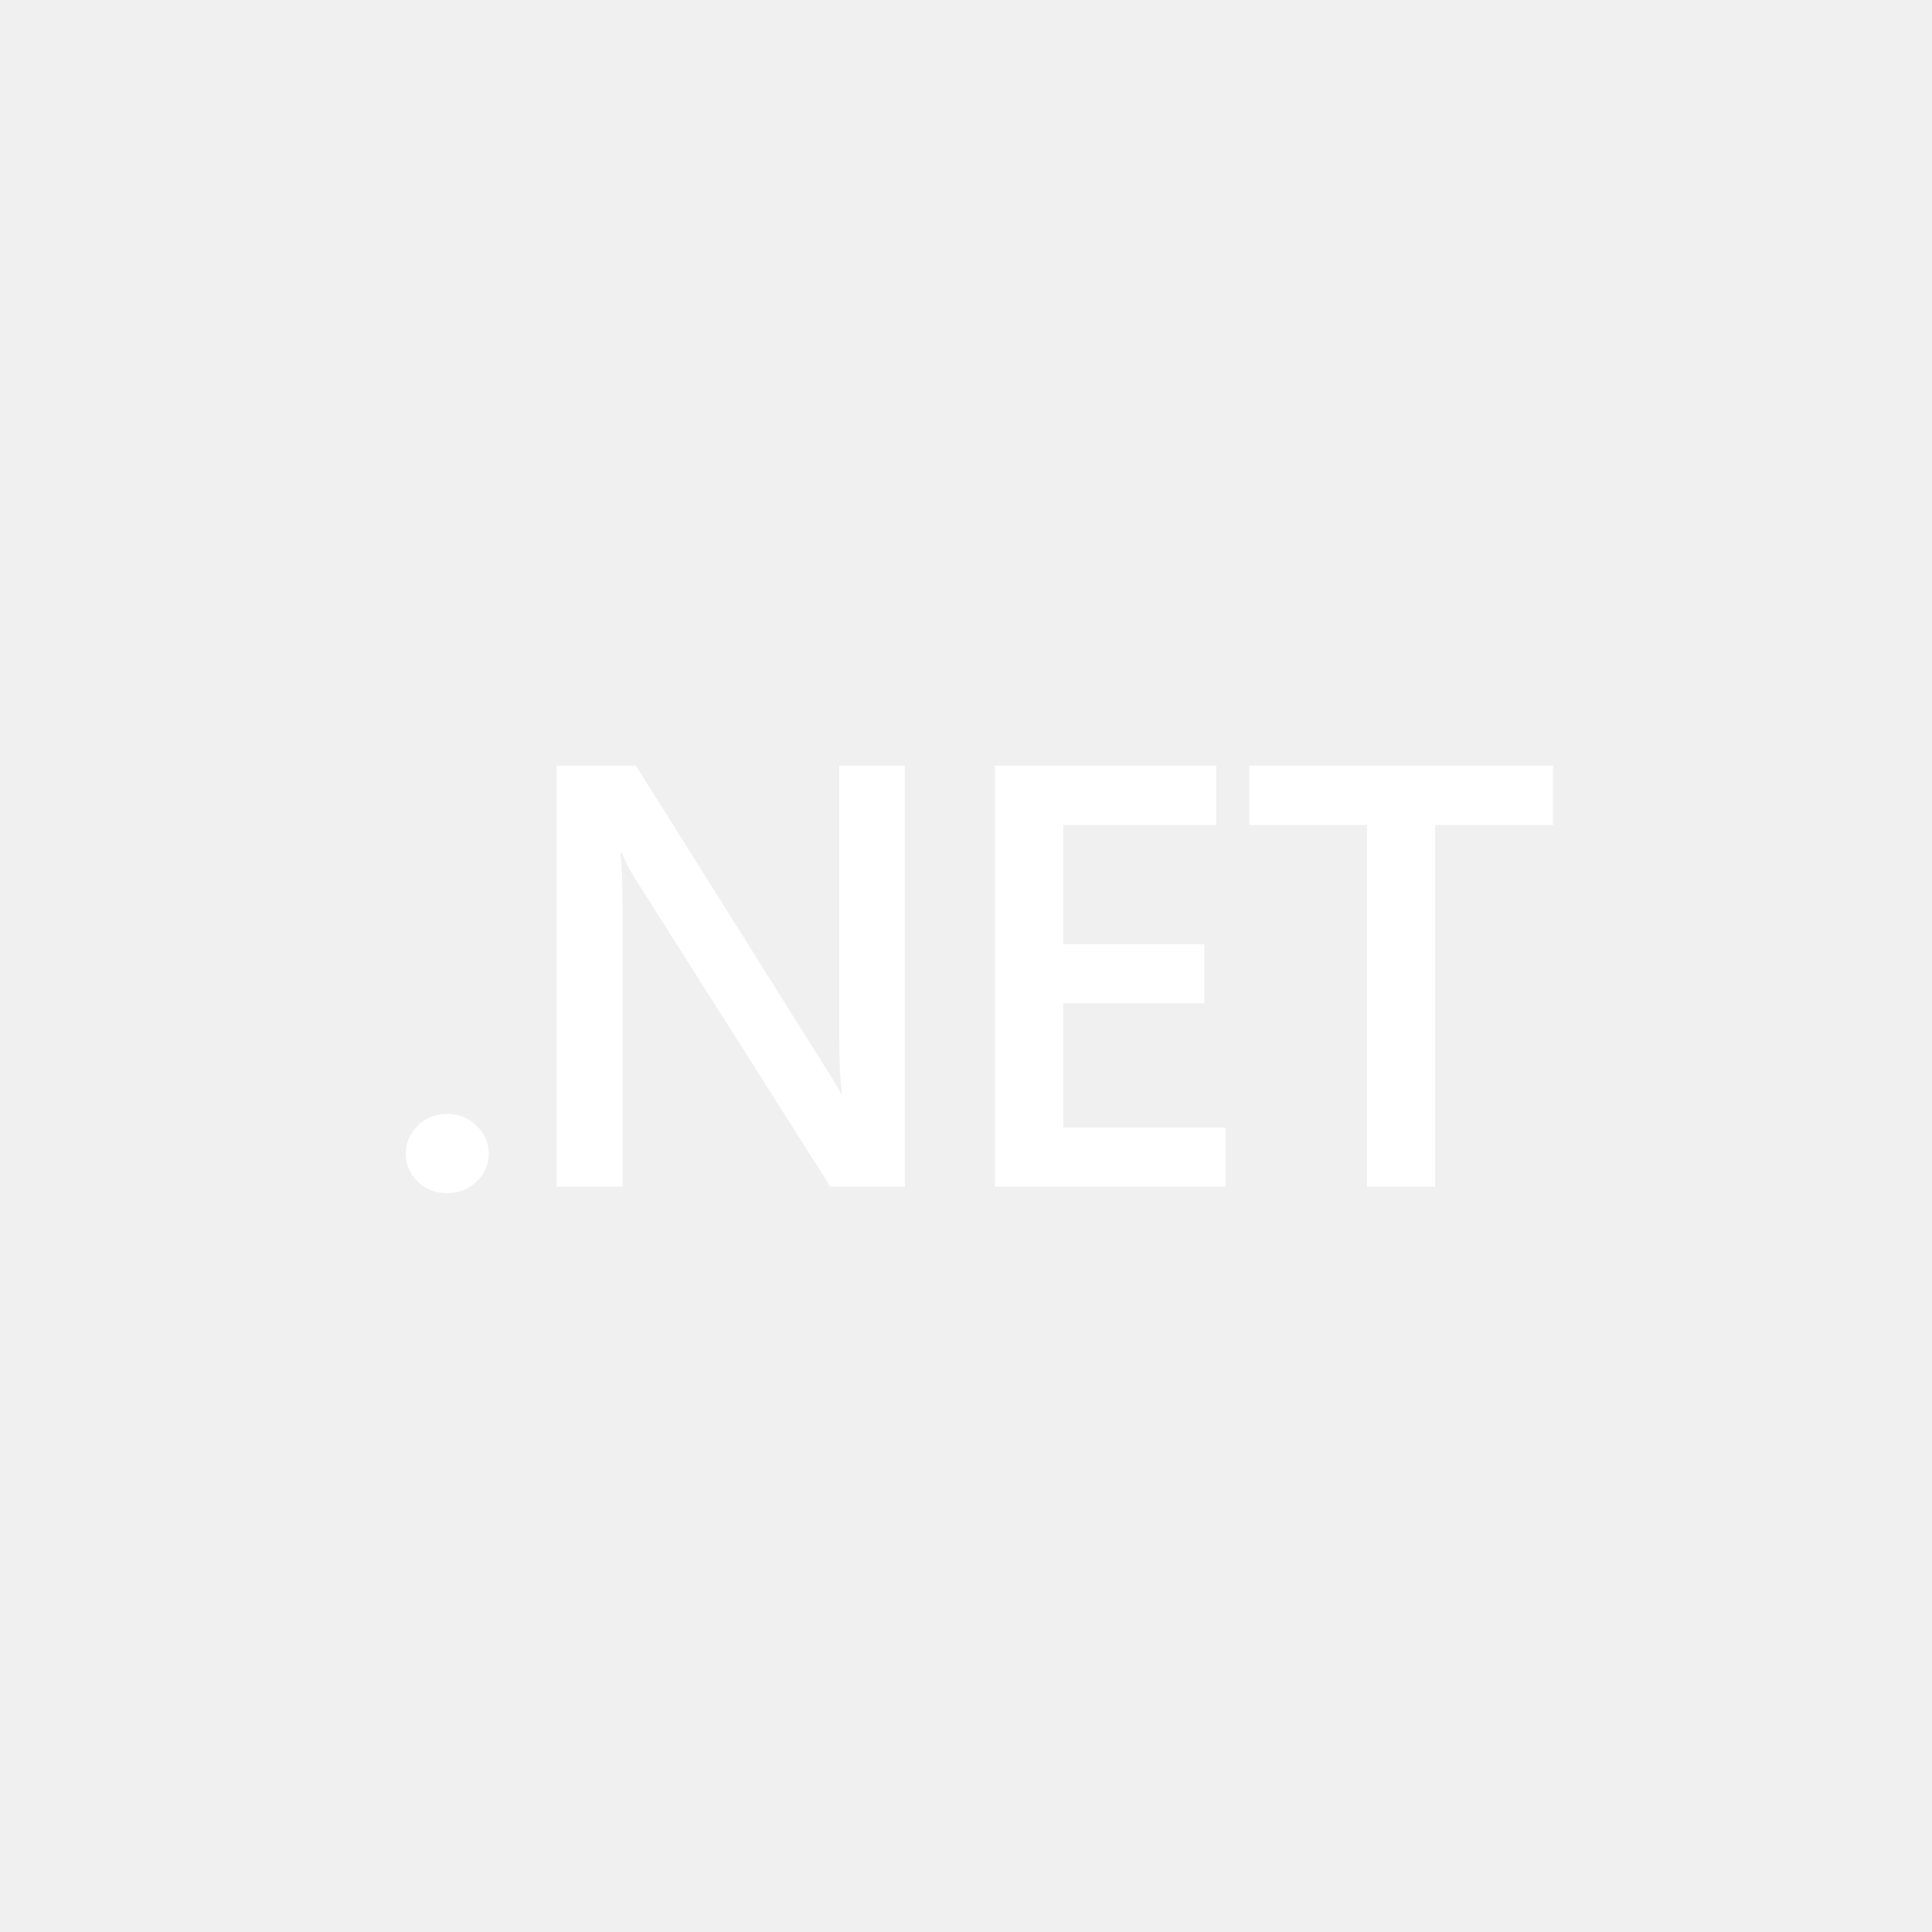
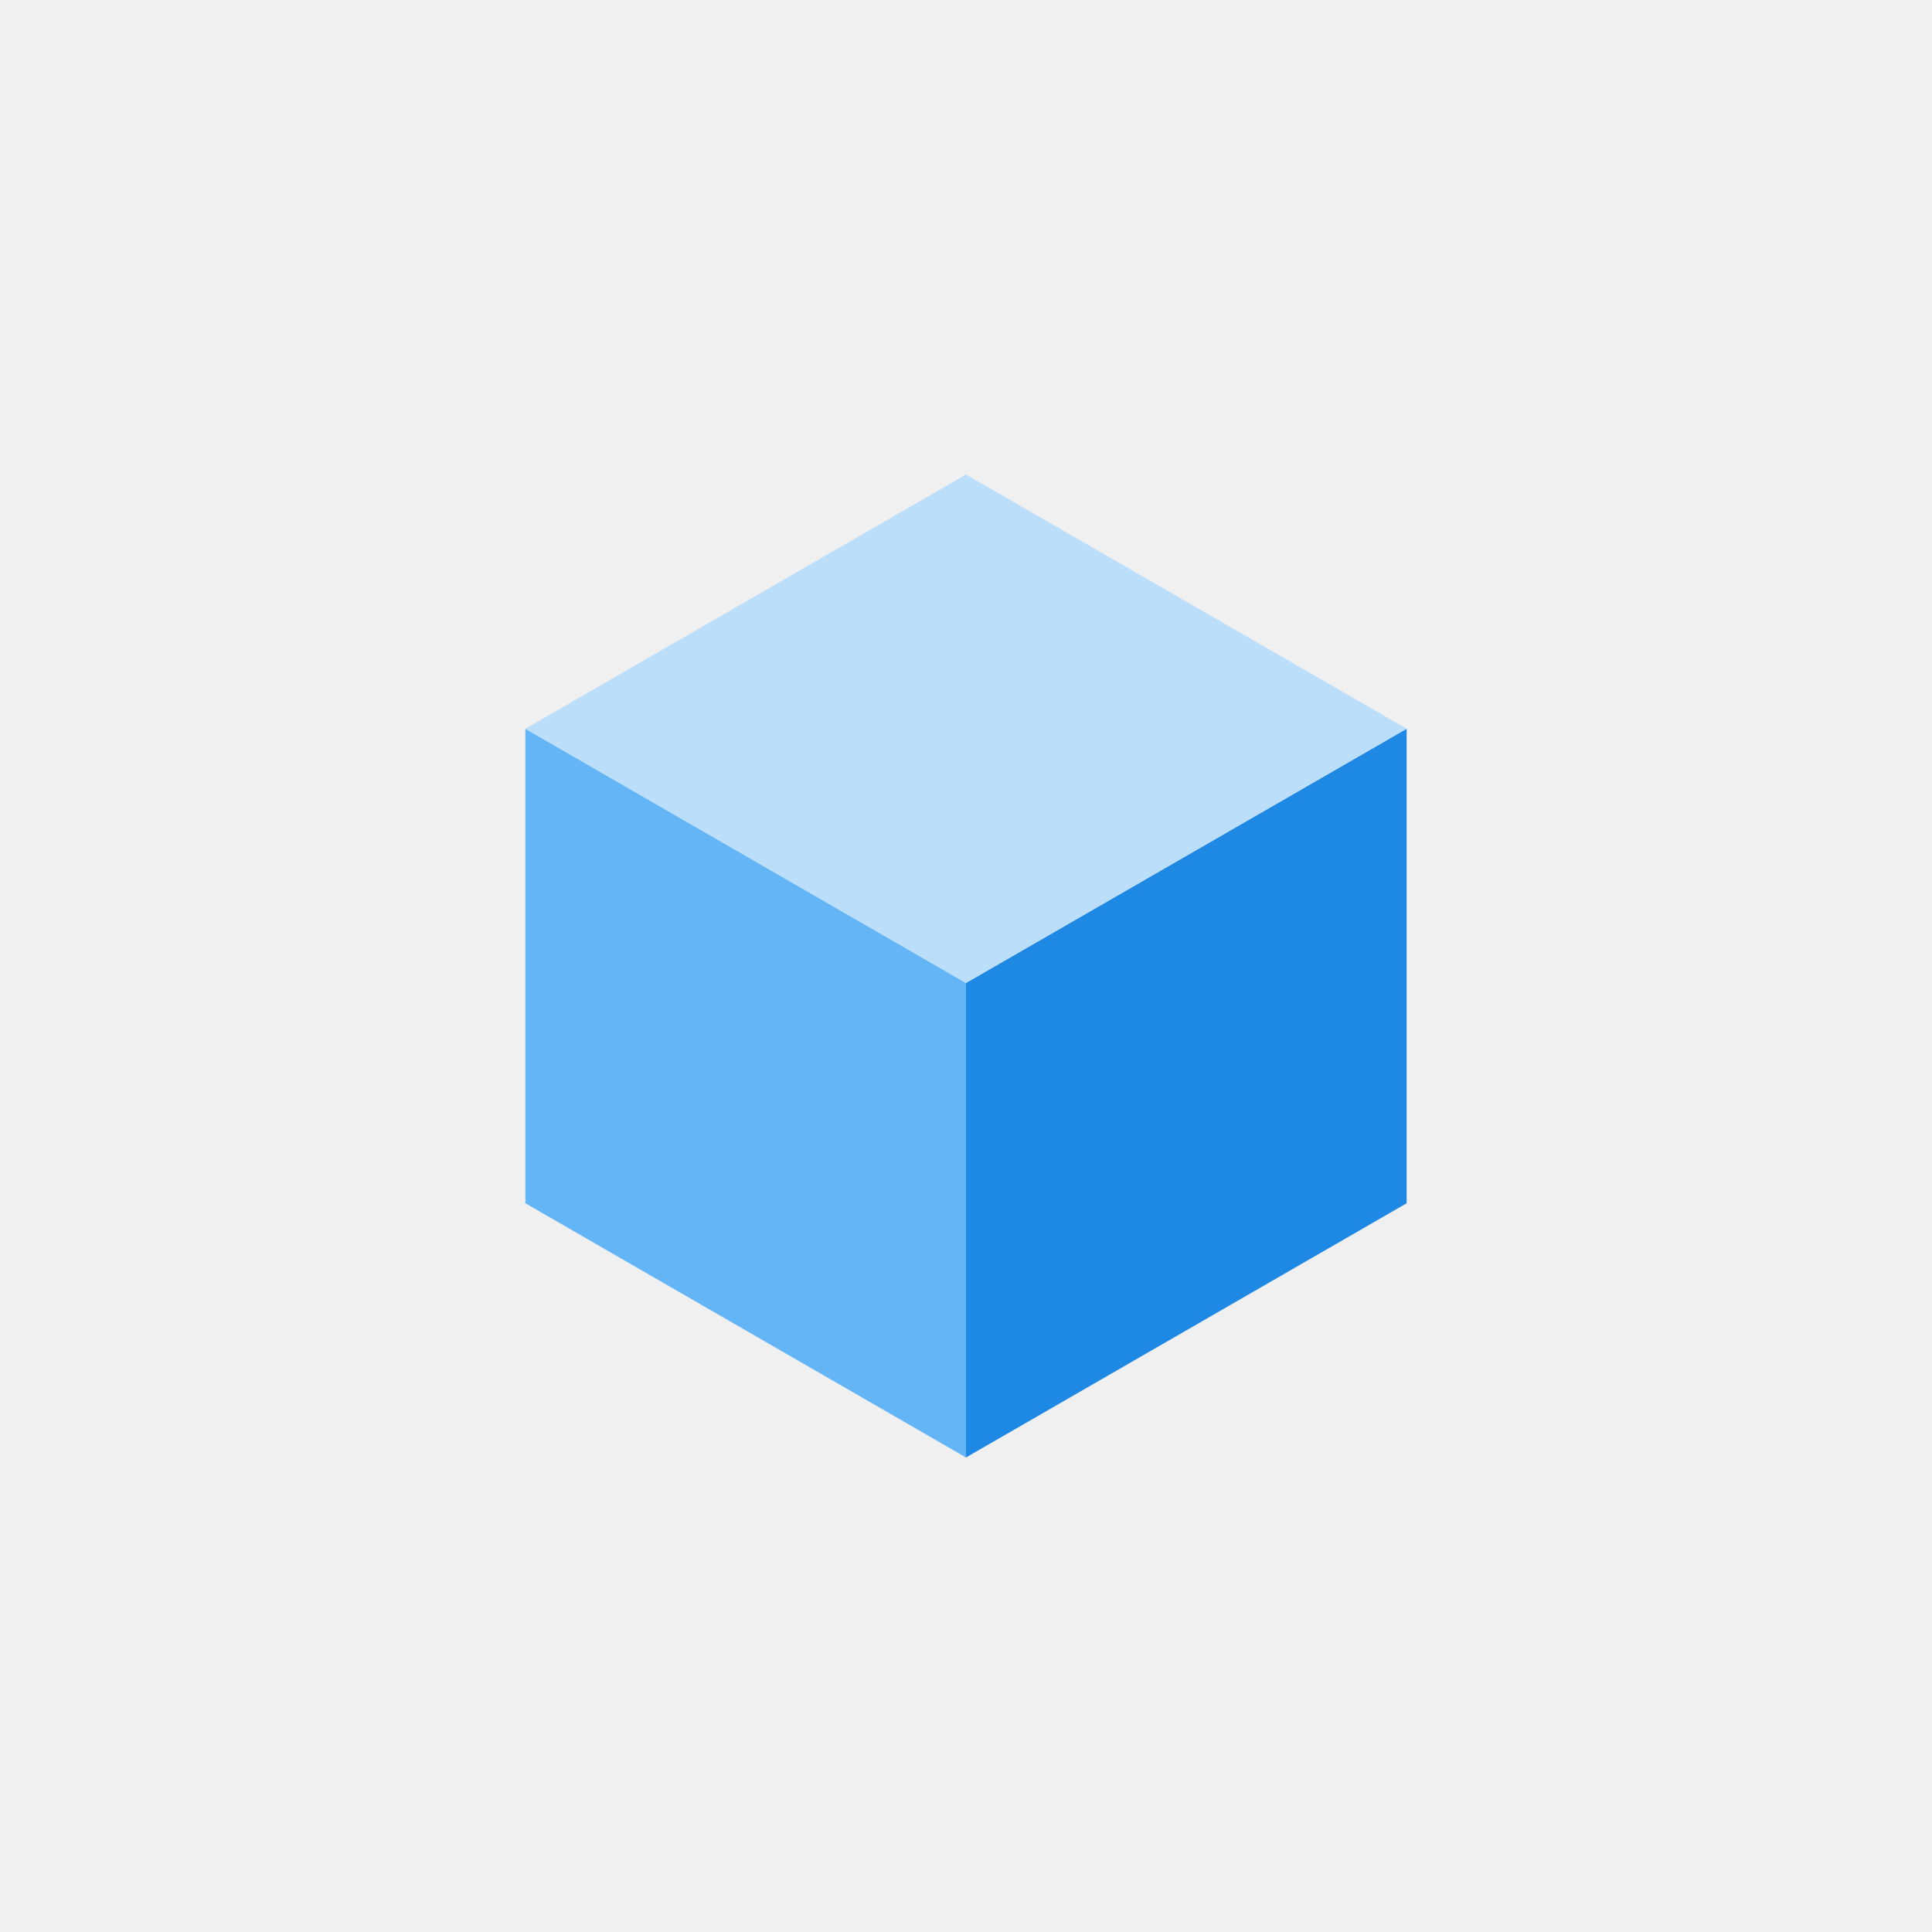
- <svg xmlns="http://www.w3.org/2000/svg" width="456" height="456" viewBox="0 0 456 456" version="1.1" xml:space="preserve" style="fill-rule:evenodd;clip-rule:evenodd;stroke-linejoin:round;stroke-miterlimit:2;">
-   <path d="m 105.5,281.609 c -2.703,0 -5.001,-0.9 -6.893,-2.702 -1.892,-1.848 -2.838,-4.042 -2.838,-6.582 0,-2.587 0.946,-4.804 2.838,-6.652 1.892,-1.848 4.19,-2.772 6.893,-2.772 2.748,0 5.068,0.924 6.96,2.772 1.937,1.848 2.906,4.064 2.906,6.652 0,2.54 -0.968,4.734 -2.906,6.582 -1.892,1.802 -4.212,2.702 -6.96,2.702 z" style="fill:#ffffff;fill-rule:nonzero;stroke-width:0.838" />
-   <path d="M 213.561,280.084 H 195.99 L 149.7,207.054 c -1.171,-1.848 -2.14,-3.765 -2.906,-5.751 h -0.406 c 0.361,2.125 0.541,6.675 0.541,13.65 v 65.132 h -15.543 v -99.36 h 18.719 l 44.737,71.298 c 1.892,2.957 3.109,4.989 3.649,6.098 h 0.27 c -0.45,-2.632 -0.676,-7.09 -0.676,-13.373 v -64.023 h 15.476 z" style="fill:#ffffff;fill-rule:nonzero;stroke-width:0.838" />
-   <path d="m 289.251,280.084 h -54.401 v -99.36 h 52.238 v 13.997 h -36.154 v 28.131 h 33.316 v 13.927 h -33.316 v 29.378 h 38.316 z" style="fill:#ffffff;fill-rule:nonzero;stroke-width:0.838" />
-   <path d="M 366.565,194.721 H 338.722 v 85.363 h -16.084 v -85.363 h -27.775 v -13.997 h 71.701 z" style="fill:#ffffff;fill-rule:nonzero;stroke-width:0.838" />
+ <svg xmlns="http://www.w3.org/2000/svg" width="456" height="456" viewBox="0 0 456 456" version="1.1">
+   <path d="M124,172 L228,232 L228,344 L124,284 Z" fill="#64B5F6" />
+   <path d="M332,172 L228,232 L228,344 L332,284 Z" fill="#1E88E5" />
+   <path d="M228,112 L332,172 L228,232 L124,172 Z" fill="#BBDEFB" />
</svg>
